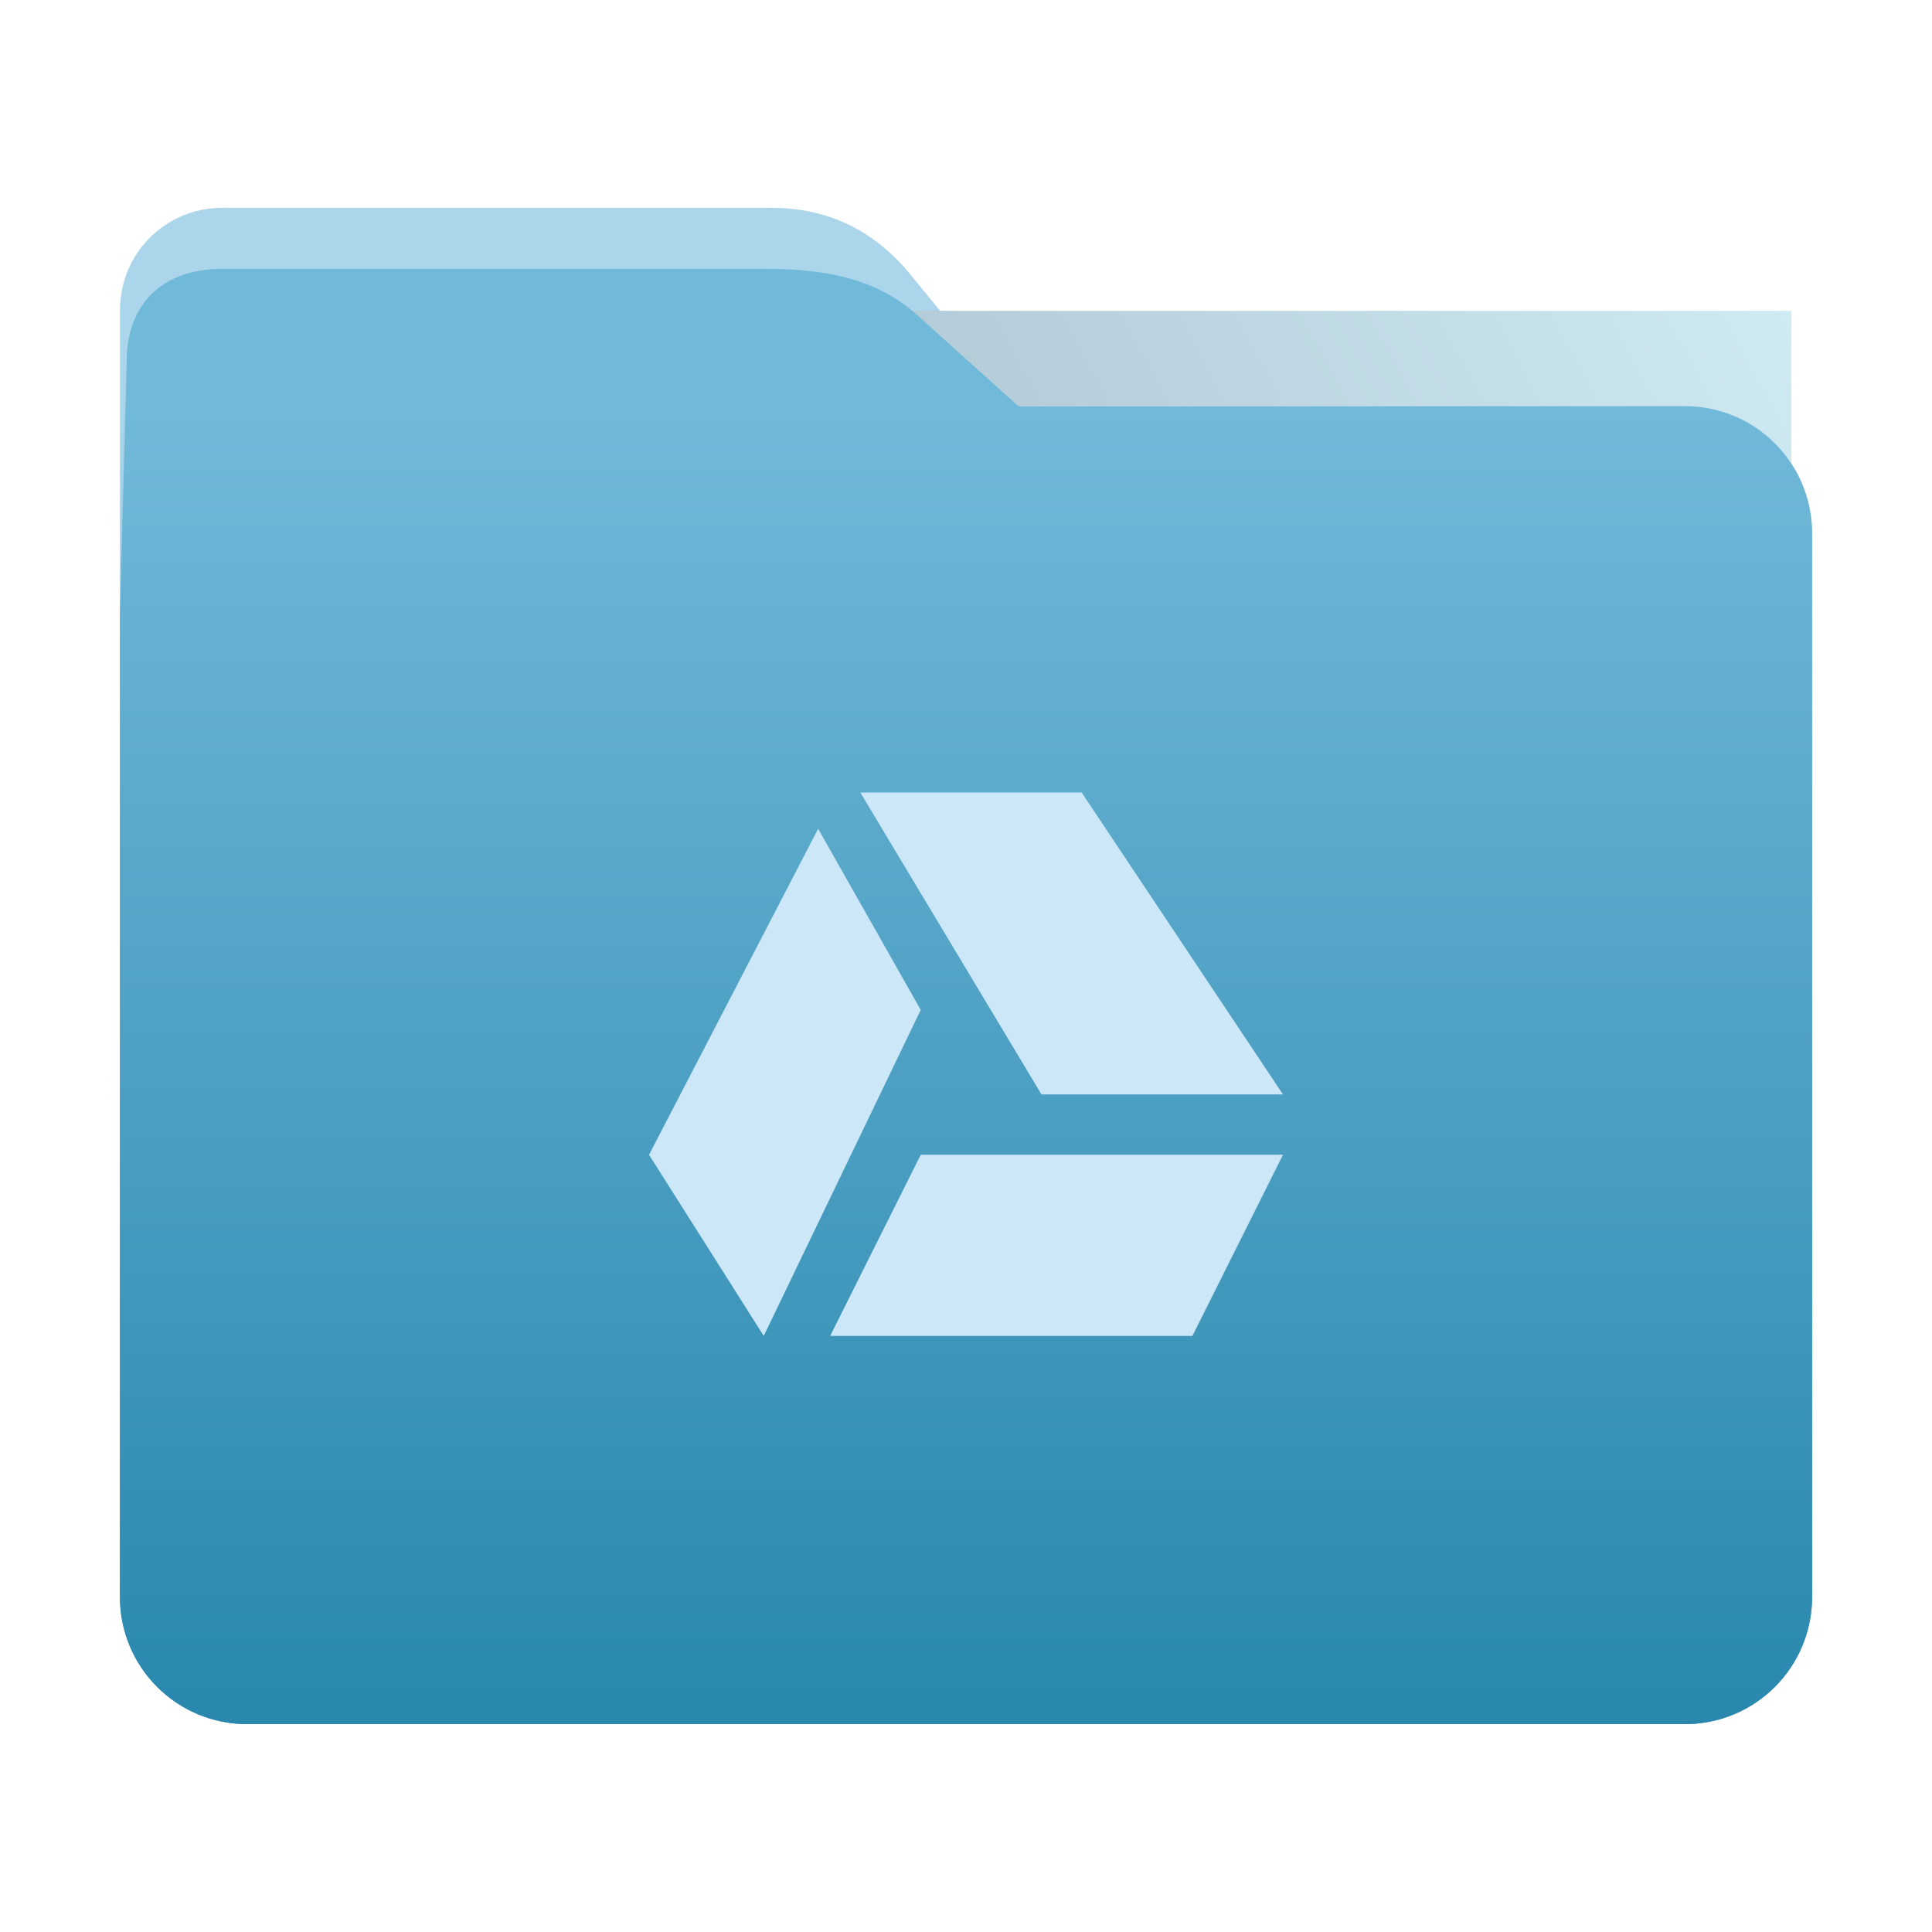
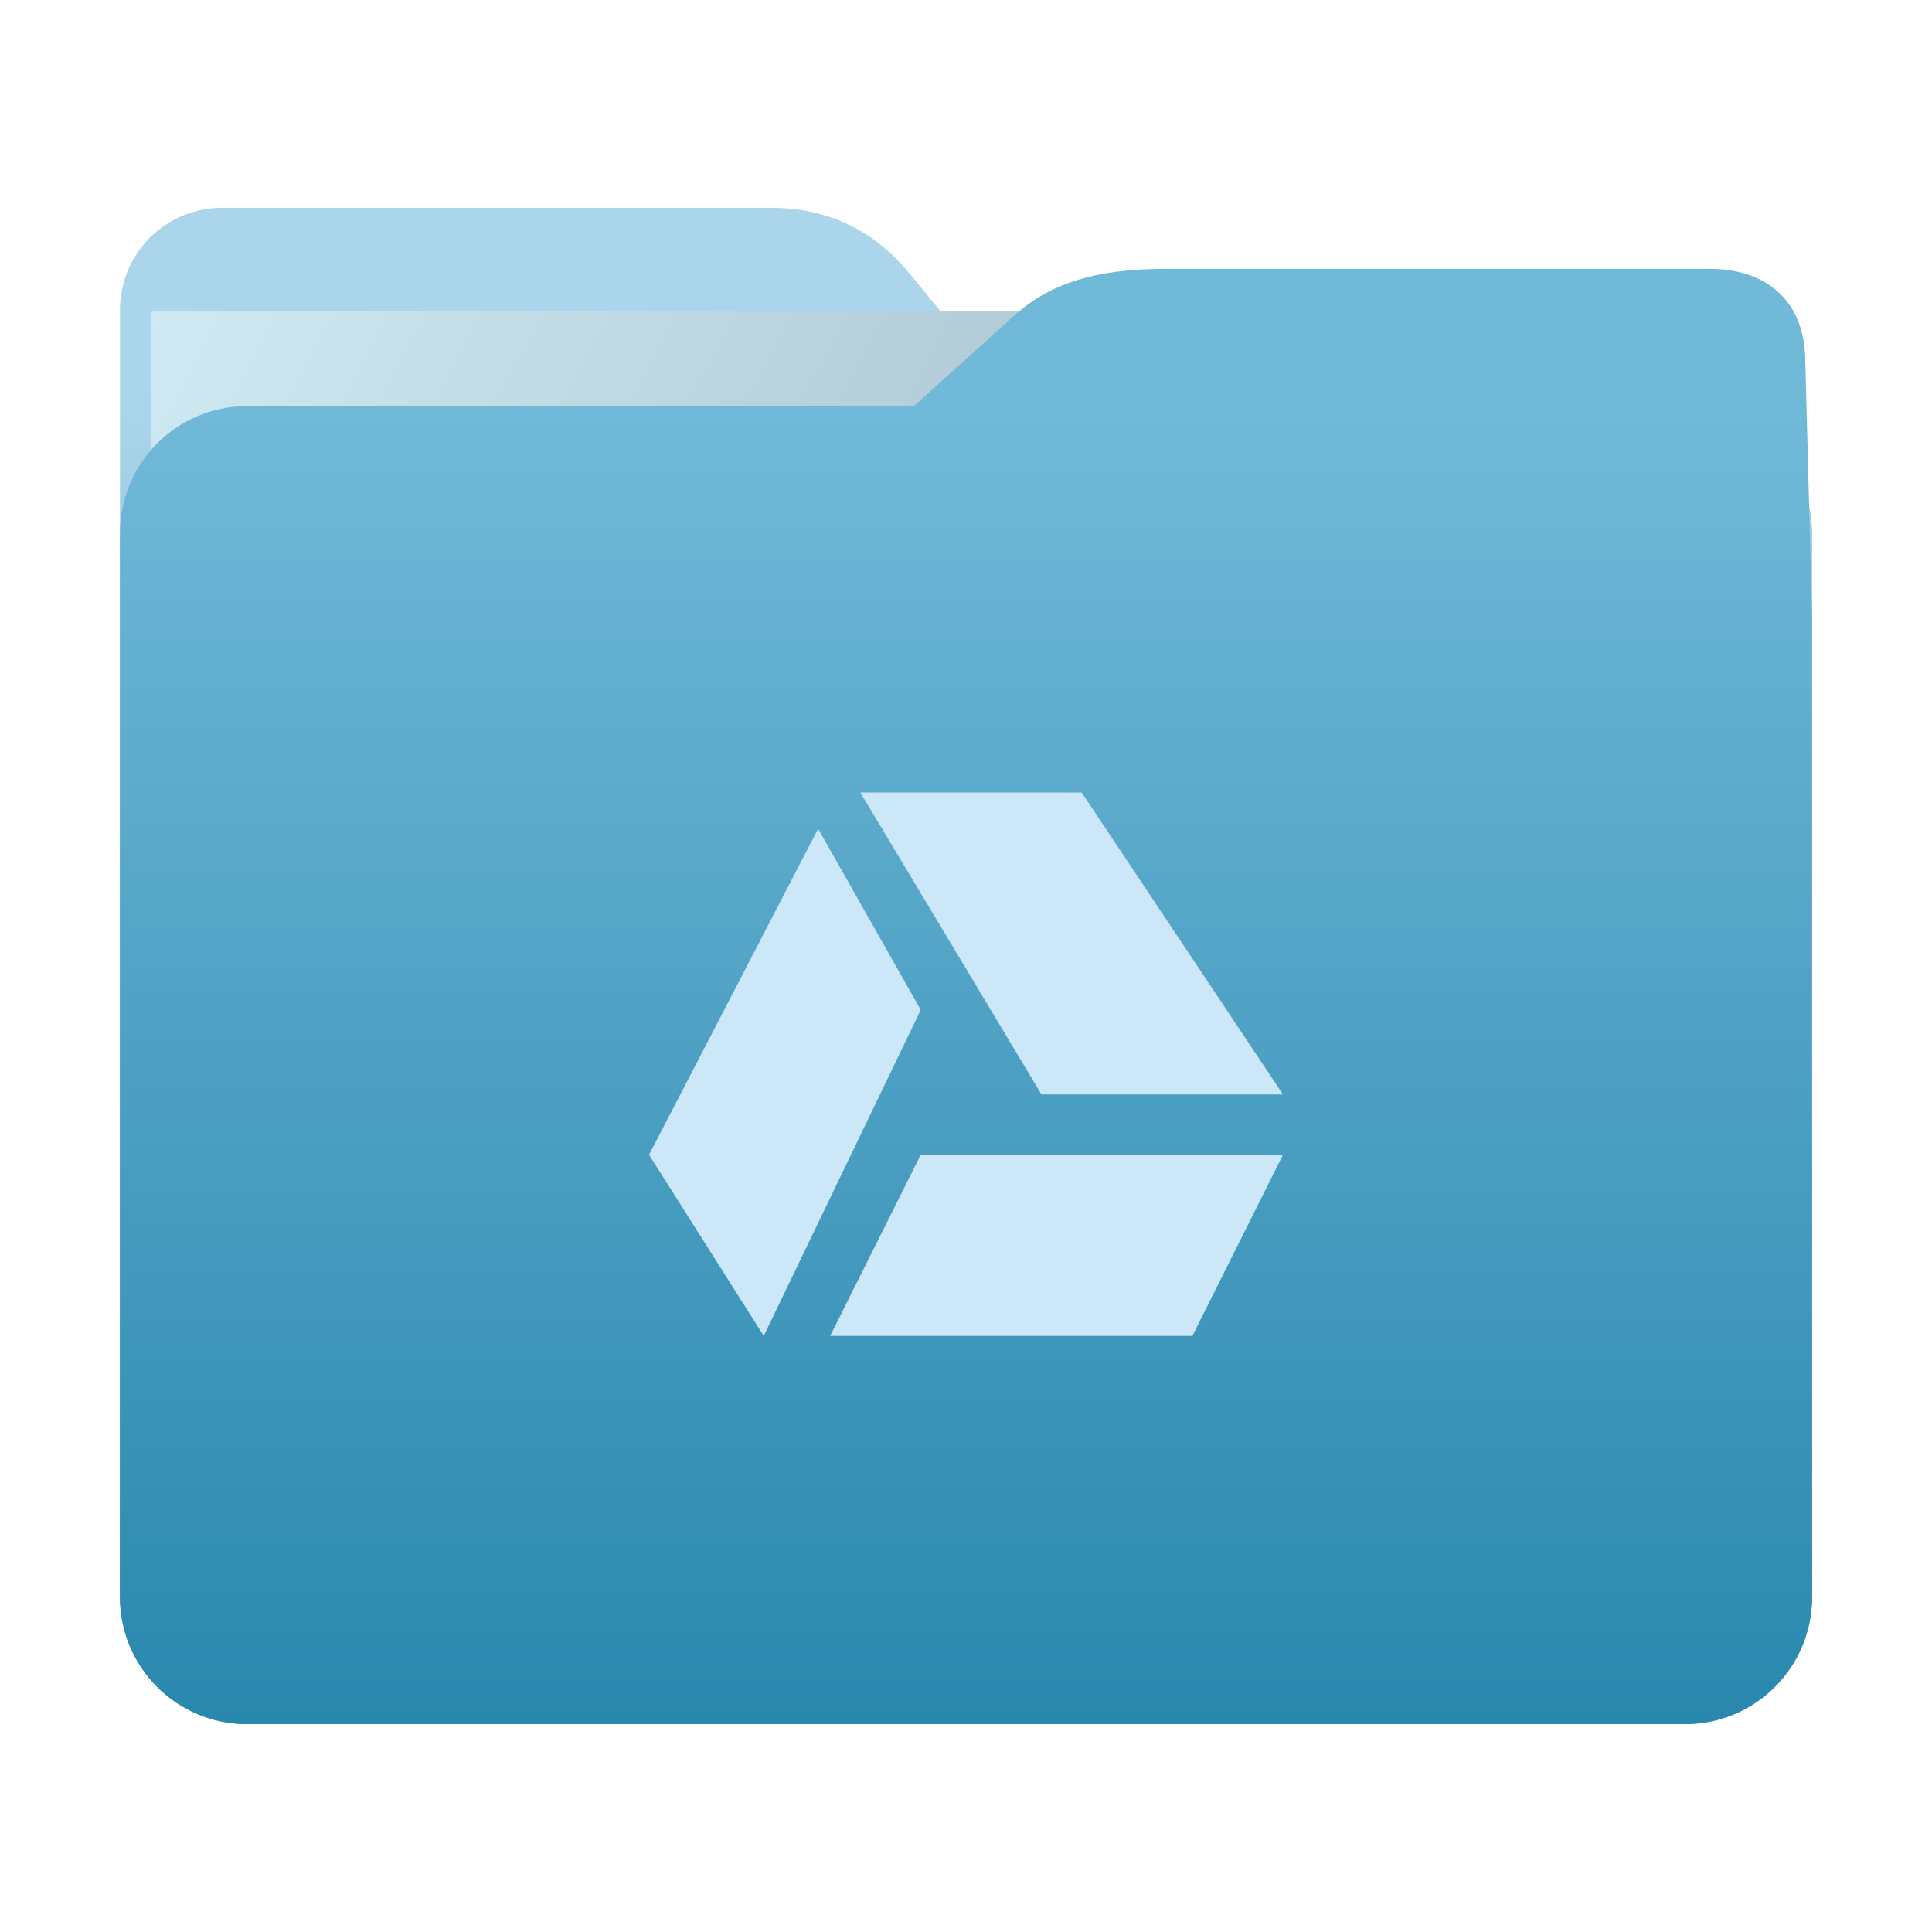
<svg xmlns="http://www.w3.org/2000/svg" xmlns:xlink="http://www.w3.org/1999/xlink" width="32" height="32" version="1" id="svg16">
  <defs id="defs20">
    <linearGradient id="linearGradient820">
      <stop style="stop-color:#2a88ae;stop-opacity:1" offset="0" id="stop816" />
      <stop style="stop-color:#abd5ea;stop-opacity:1" offset="1" id="stop818" />
    </linearGradient>
    <linearGradient xlink:href="#linearGradient820" id="linearGradient822" x1="16.902" y1="28.475" x2="16.874" y2="6.734" gradientUnits="userSpaceOnUse" />
-     <linearGradient gradientTransform="translate(0.0013492,-0.0581685)" xlink:href="#linearGradient990" id="linearGradient829-3" x1="16.872" y1="28.452" x2="16.872" y2="6.792" gradientUnits="userSpaceOnUse" />
+     <linearGradient gradientTransform="matrix(-1,0,0,1,31.99865,-0.0581685)" xlink:href="#linearGradient990" id="linearGradient829-3" x1="16.872" y1="28.452" x2="16.872" y2="6.792" gradientUnits="userSpaceOnUse" />
    <linearGradient id="linearGradient990">
      <stop id="stop986" offset="0" style="stop-color:#2a88ae;stop-opacity:1" />
      <stop id="stop988" offset="1" style="stop-color:#71b9d9;stop-opacity:1" />
    </linearGradient>
-     <linearGradient xlink:href="#linearGradient889" id="linearGradient891" x1="-34.169" y1="21.288" x2="-13.153" y2="7.458" gradientUnits="userSpaceOnUse" gradientTransform="matrix(1.292675,0,0,1.579825,46.67188,-6.634521)" />
+     <linearGradient xlink:href="#linearGradient889" id="linearGradient891" x1="-34.169" y1="21.288" x2="-13.153" y2="7.458" gradientUnits="userSpaceOnUse" gradientTransform="matrix(1.292675,0,0,1.579825,14.50231,-6.631263)" />
    <linearGradient id="linearGradient889">
      <stop style="stop-color:#8998ad;stop-opacity:1" offset="0" id="stop885" />
      <stop style="stop-color:#ceeaf2;stop-opacity:1" offset="1" id="stop887" />
    </linearGradient>
  </defs>
  <path style="fill:url(#linearGradient822);fill-opacity:1;stroke:none;stroke-width:0.145;stroke-miterlimit:4;stroke-dasharray:none;stroke-opacity:1" d="m 27.904,6.727 c 1.169,-7.388e-4 2.11,0.941 2.11,2.11 V 26.447 c 0,1.169 -0.941,2.11 -2.11,2.11 H 4.096 c -1.169,0 -2.11,-0.941 -2.11,-2.11 l 7.31e-4,-16.245 7.31e-4,-5.067 c 0,-0.938 0.755,-1.693 1.693,-1.693 h 9.091 c 0.938,0 1.705,0.371 2.3,1.096 L 16.873,6.734 Z" id="rect4549-3" />
-   <rect style="opacity:1;vector-effect:none;fill:url(#linearGradient891);fill-opacity:1;fill-rule:nonzero;stroke:none;stroke-width:0.207;stroke-linecap:butt;stroke-linejoin:miter;stroke-miterlimit:4;stroke-dasharray:none;stroke-dashoffset:0;stroke-opacity:1;paint-order:markers stroke fill" id="rect883" width="27.168" height="21.85" x="2.502" y="5.147" transform="matrix(1,1.0125852e-4,-6.7794228e-5,1,0,0)" />
-   <path style="fill:url(#linearGradient829-3);fill-opacity:1;stroke:none;stroke-width:0.1;stroke-miterlimit:4;stroke-dasharray:none;stroke-opacity:1" d="m 27.904,6.727 c 1.169,-7.388e-4 2.11,0.941 2.11,2.11 V 26.447 c 0,1.169 -0.941,2.11 -2.11,2.11 H 4.096 c -1.169,0 -2.11,-0.941 -2.11,-2.11 l 7.31e-4,-16.245 0.113,-4.281 c 0.025,-0.937 0.643,-1.468 1.581,-1.468 h 8.979 c 0.938,0 1.827,0.132 2.524,0.759 l 1.69,1.521 z" id="rect4549-9" />
+   <rect style="opacity:1;vector-effect:none;fill:url(#linearGradient891);fill-opacity:1;fill-rule:nonzero;stroke:none;stroke-width:0.207;stroke-linecap:butt;stroke-linejoin:miter;stroke-miterlimit:4;stroke-dasharray:none;stroke-dashoffset:0;stroke-opacity:1;paint-order:markers stroke fill" id="rect883" width="27.168" height="21.85" x="-29.668" y="5.15" transform="matrix(-1,1.0125852e-4,6.7794228e-5,1,0,0)" />
+   <path style="fill:url(#linearGradient829-3);fill-opacity:1;stroke:none;stroke-width:0.1;stroke-miterlimit:4;stroke-dasharray:none;stroke-opacity:1" d="M 4.096,6.727 C 2.928,6.726 1.987,7.668 1.987,8.837 V 26.447 c 0,1.169 0.941,2.11 2.11,2.11 H 27.904 c 1.169,0 2.11,-0.941 2.11,-2.11 L 30.013,10.203 29.9,5.921 C 29.875,4.984 29.257,4.453 28.319,4.453 h -8.979 c -0.938,0 -1.827,0.132 -2.524,0.759 L 15.127,6.734 Z" id="rect4549-9" />
  <path style="opacity:1;fill:#cce8f8;fill-opacity:1" d="m 14.25,13.127 3,5 h 4 l -3.334,-5 z m -0.699,0.6 -2.801,5.4 1.9,3 2.6,-5.4 z m 1.699,5.4 -1.5,3 h 6 l 1.5,-3 z" id="path14" />
</svg>
